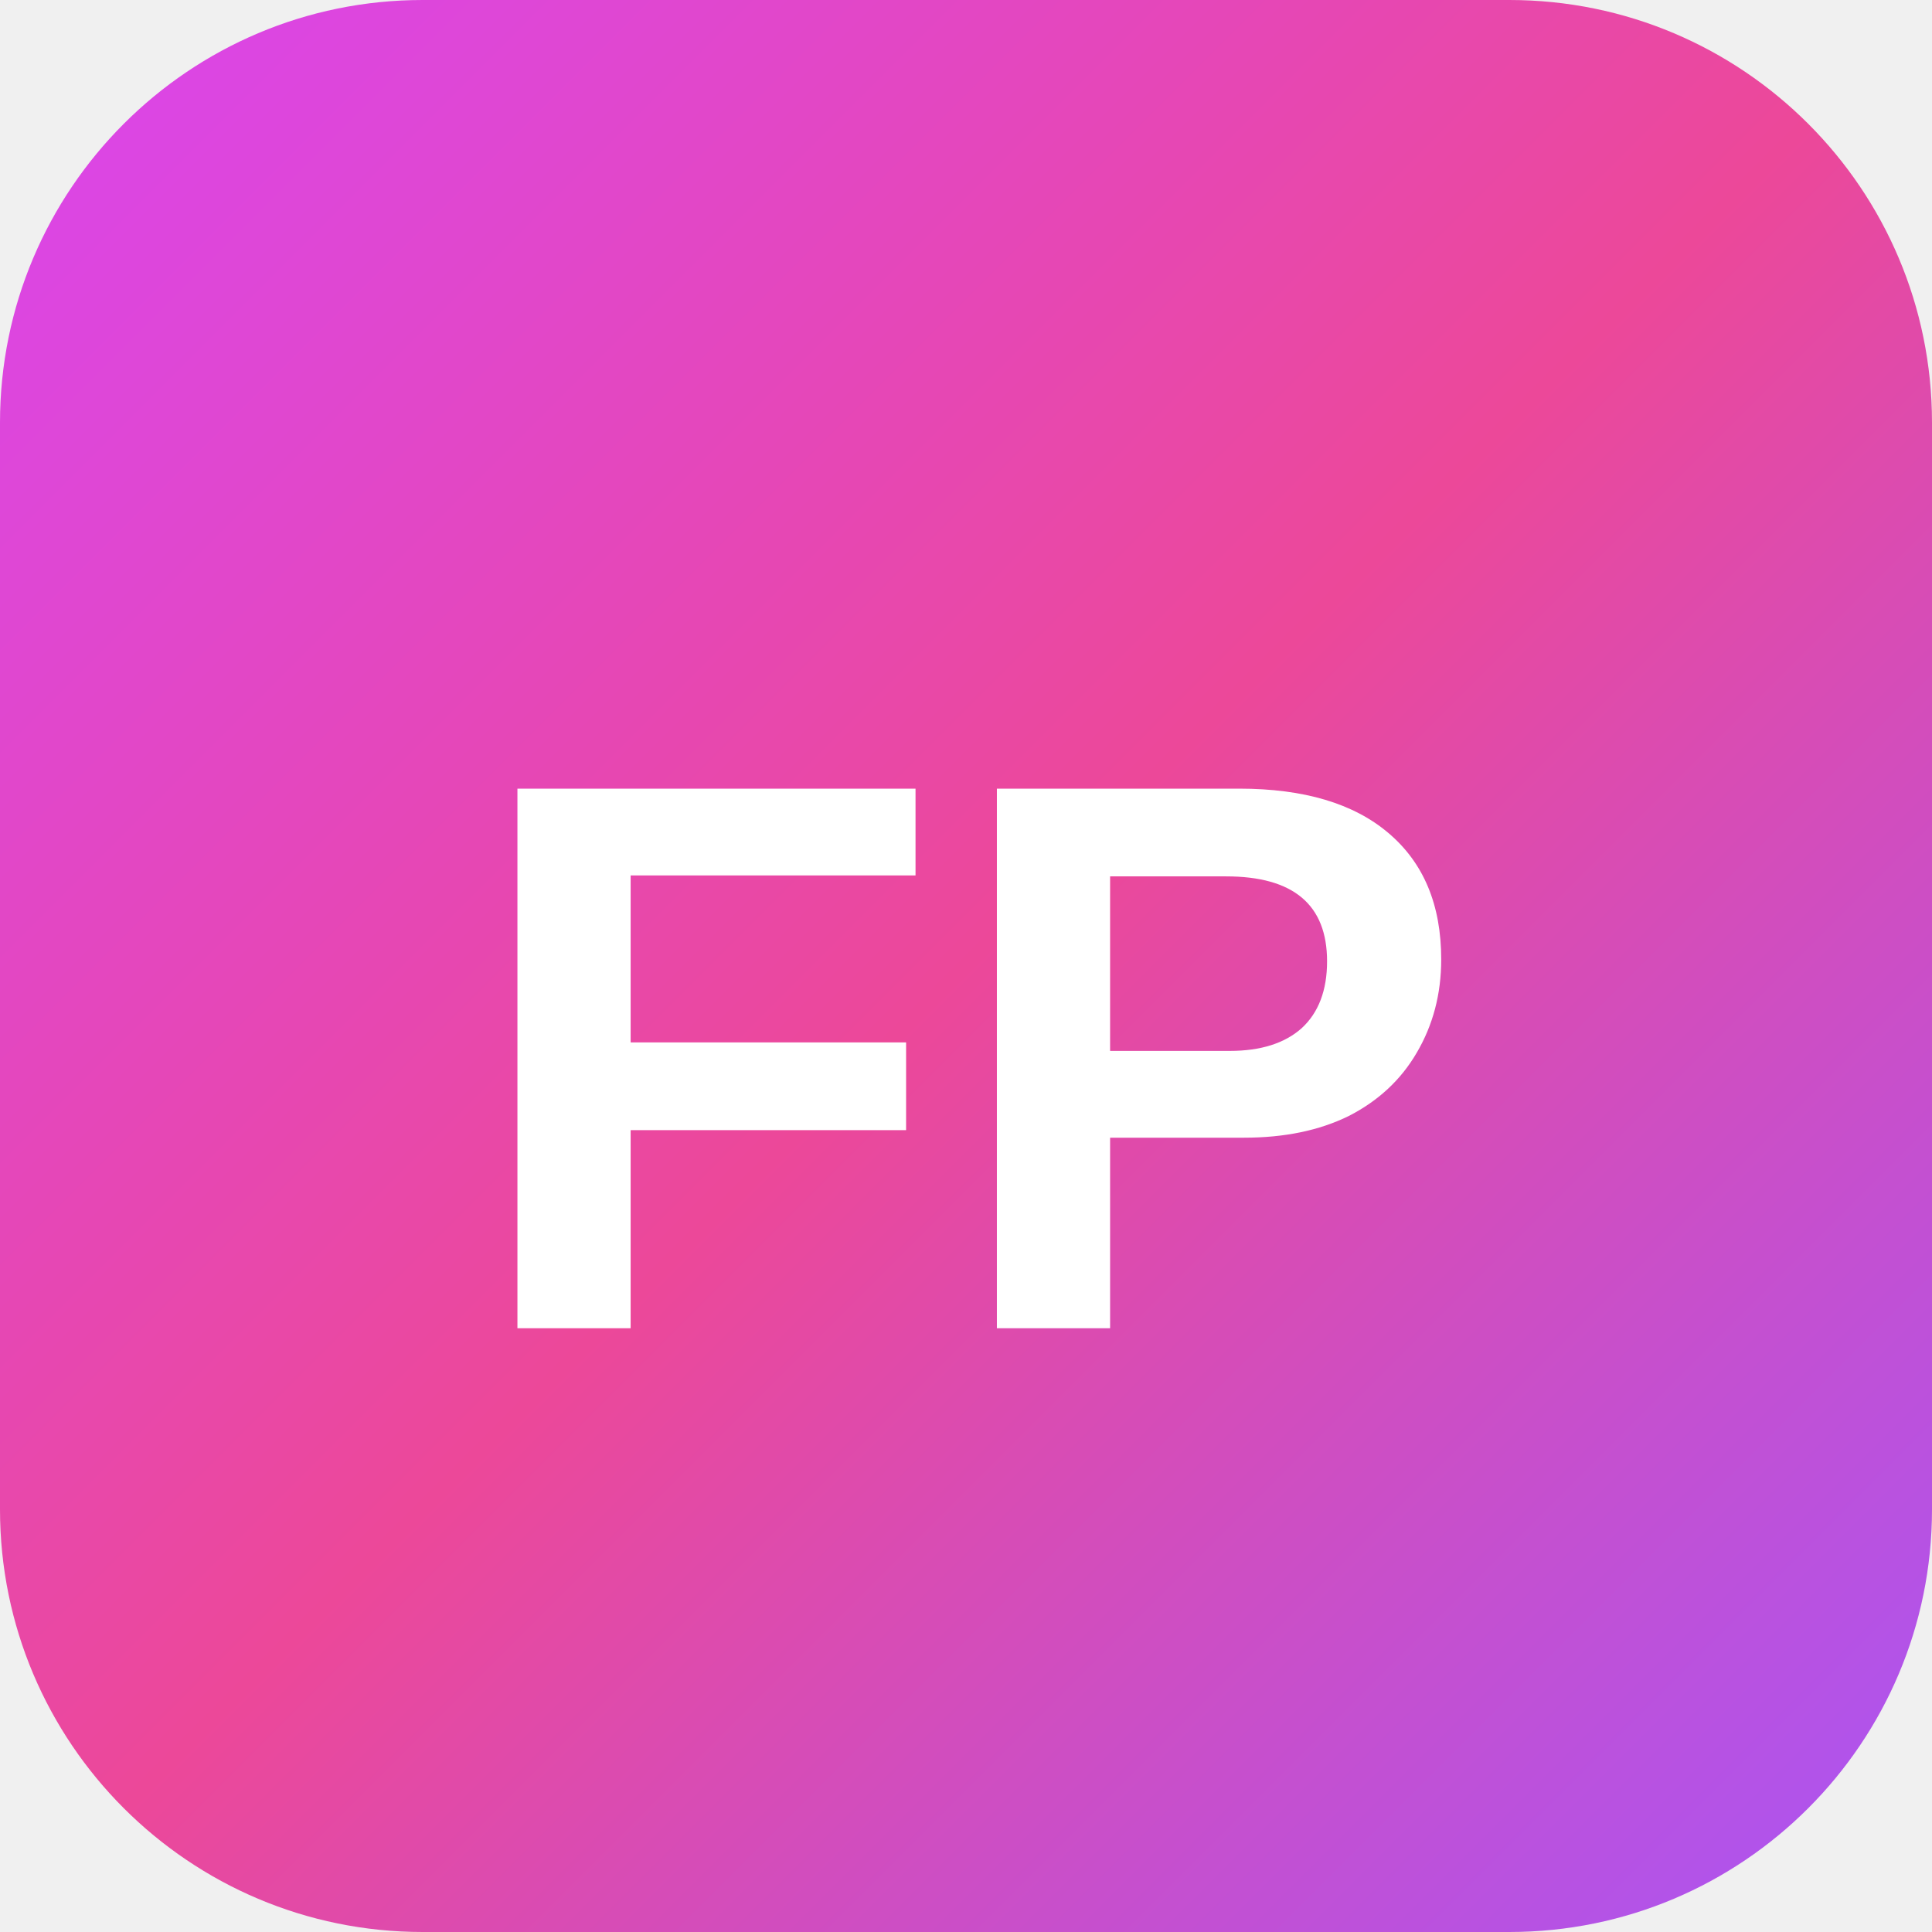
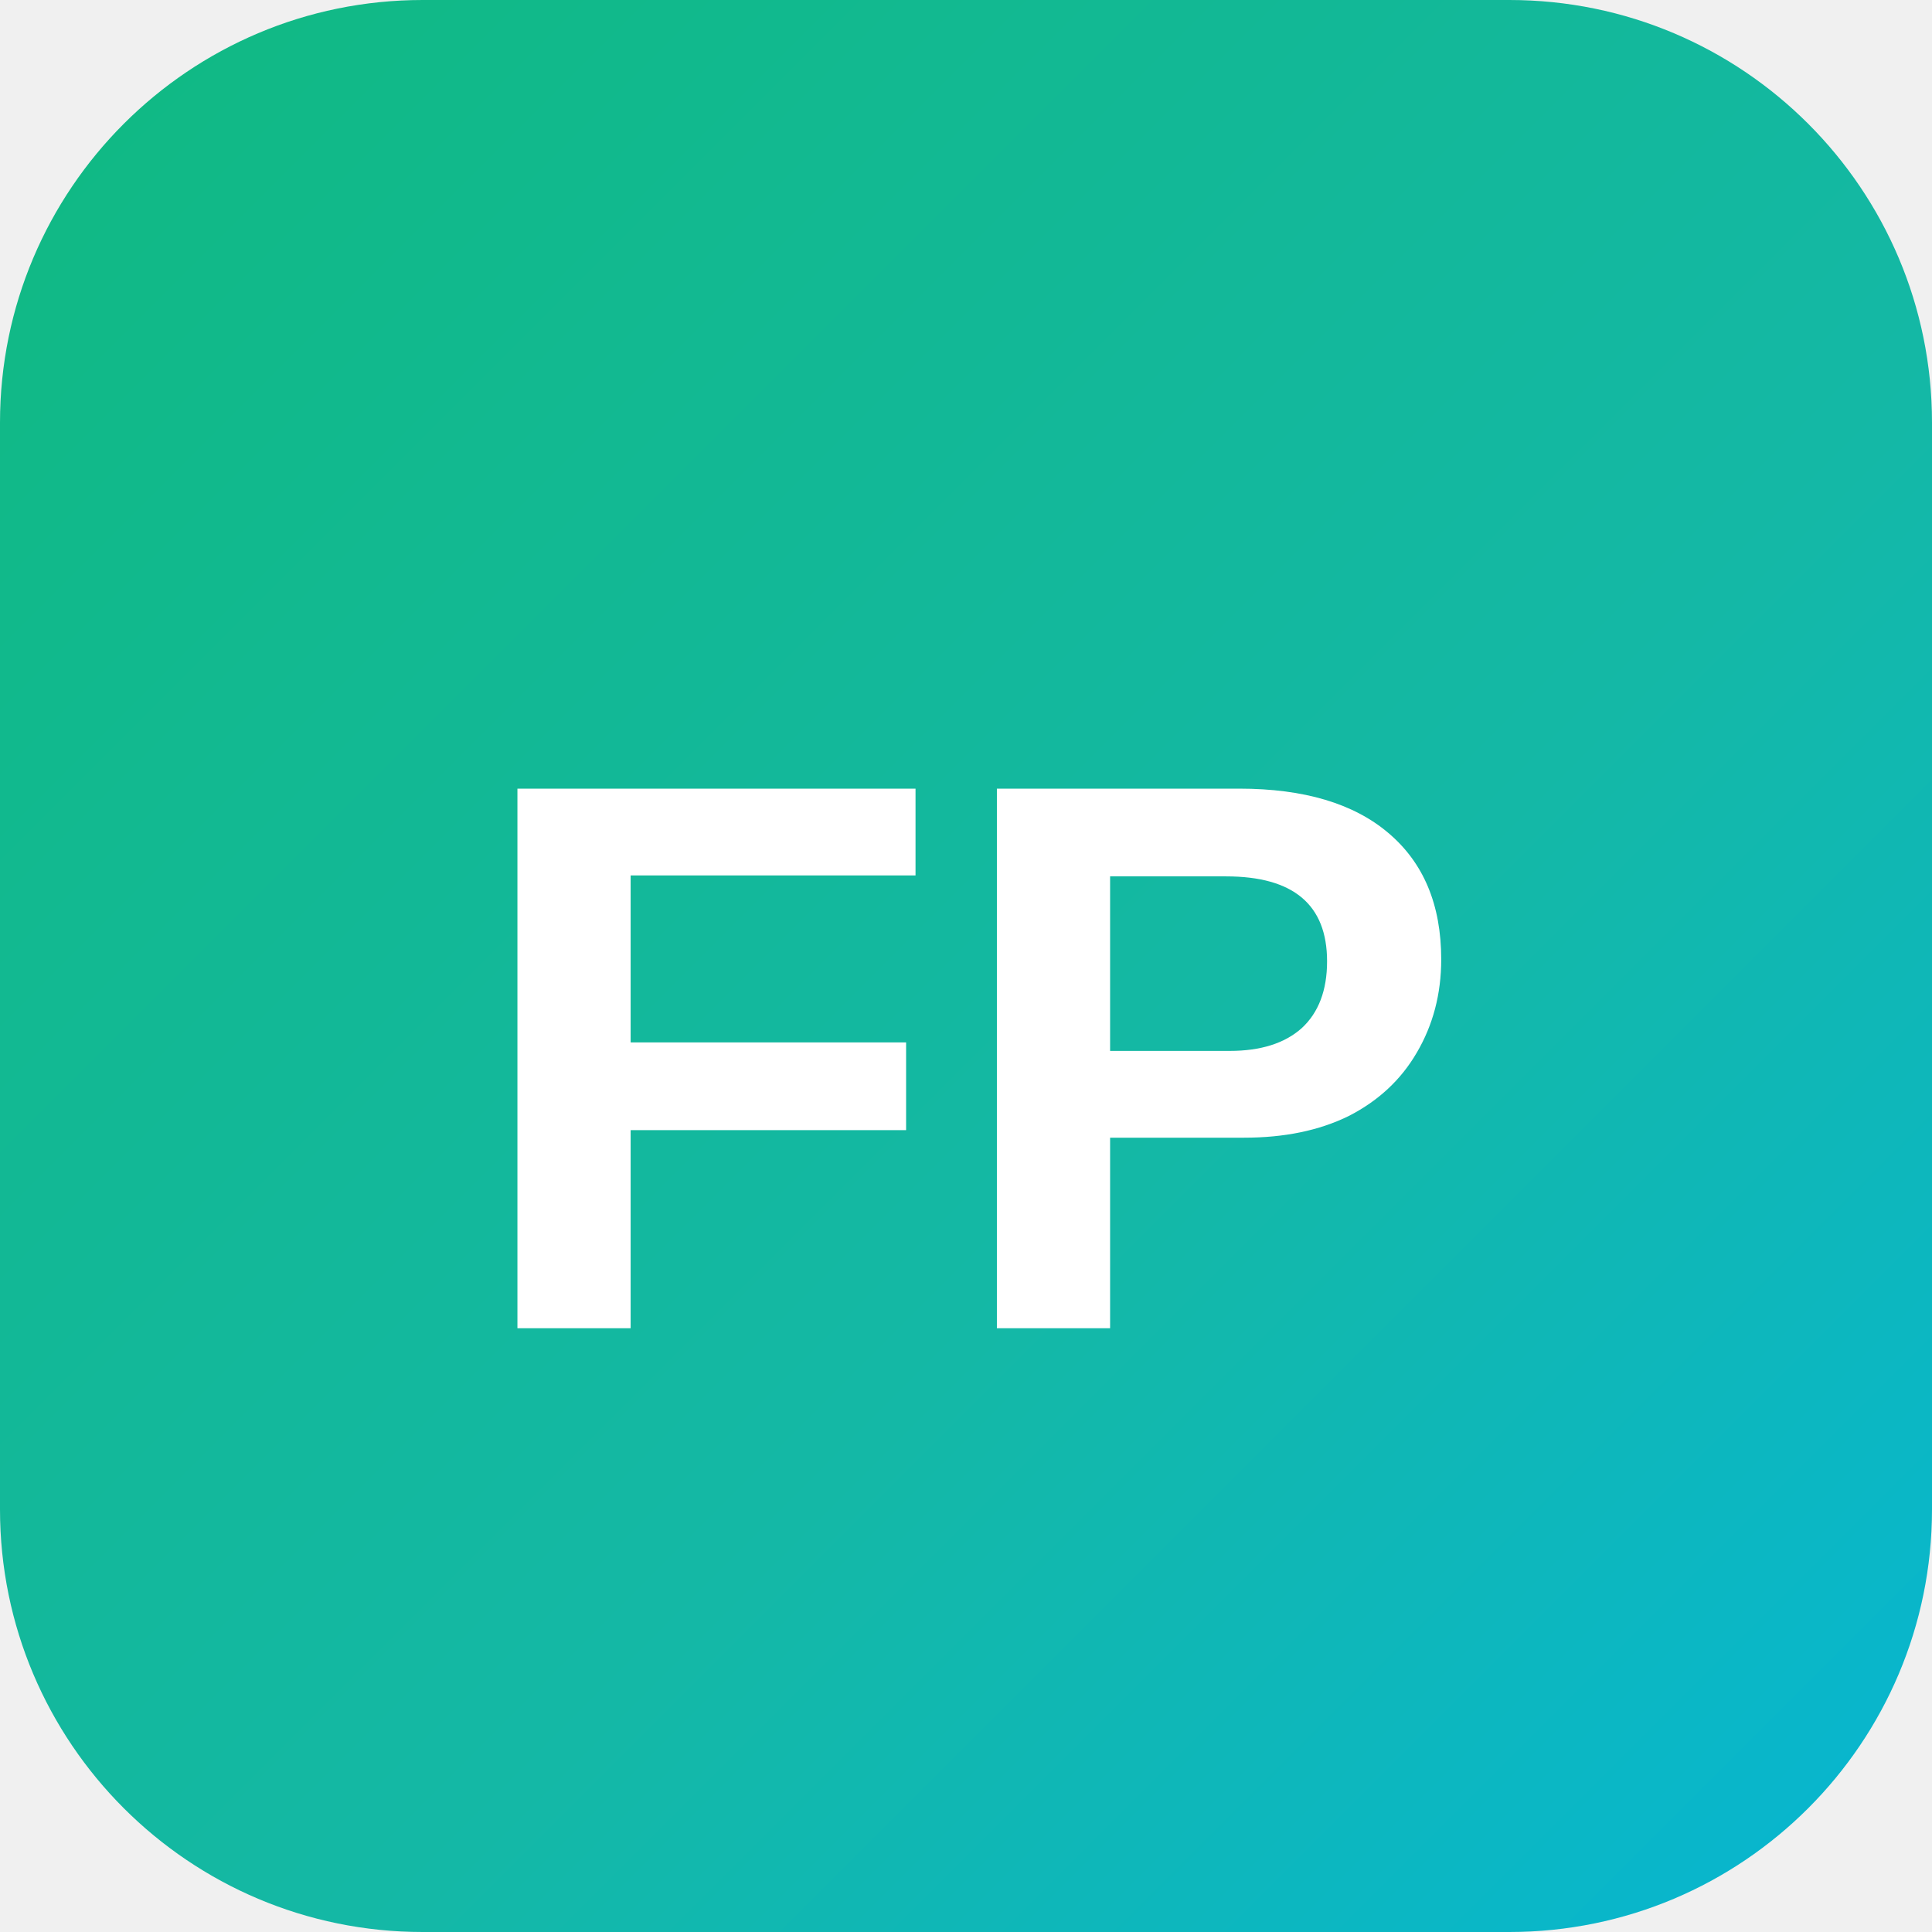
<svg xmlns="http://www.w3.org/2000/svg" width="32" height="32" viewBox="0 0 32 32">
  <defs>
    <linearGradient id="fp-grad" x1="0%" y1="0%" x2="100%" y2="100%">
-       <stop offset="0%" stop-color="#d946ef" />
-       <stop offset="50%" stop-color="#ec4899" />
-       <stop offset="100%" stop-color="#a855f7" />
+       <stop offset="0%" stop-color="#10b981" />
+       <stop offset="60%" stop-color="#14b8a6" />
+       <stop offset="100%" stop-color="#06b6d4" />
    </linearGradient>
  </defs>
  <rect width="32" height="32" rx="7" fill="url(#fp-grad)" />
  <text x="16" y="22" font-family="Arial, sans-serif" font-size="13" font-weight="bold" fill="white" text-anchor="middle">FP</text>
</svg>
